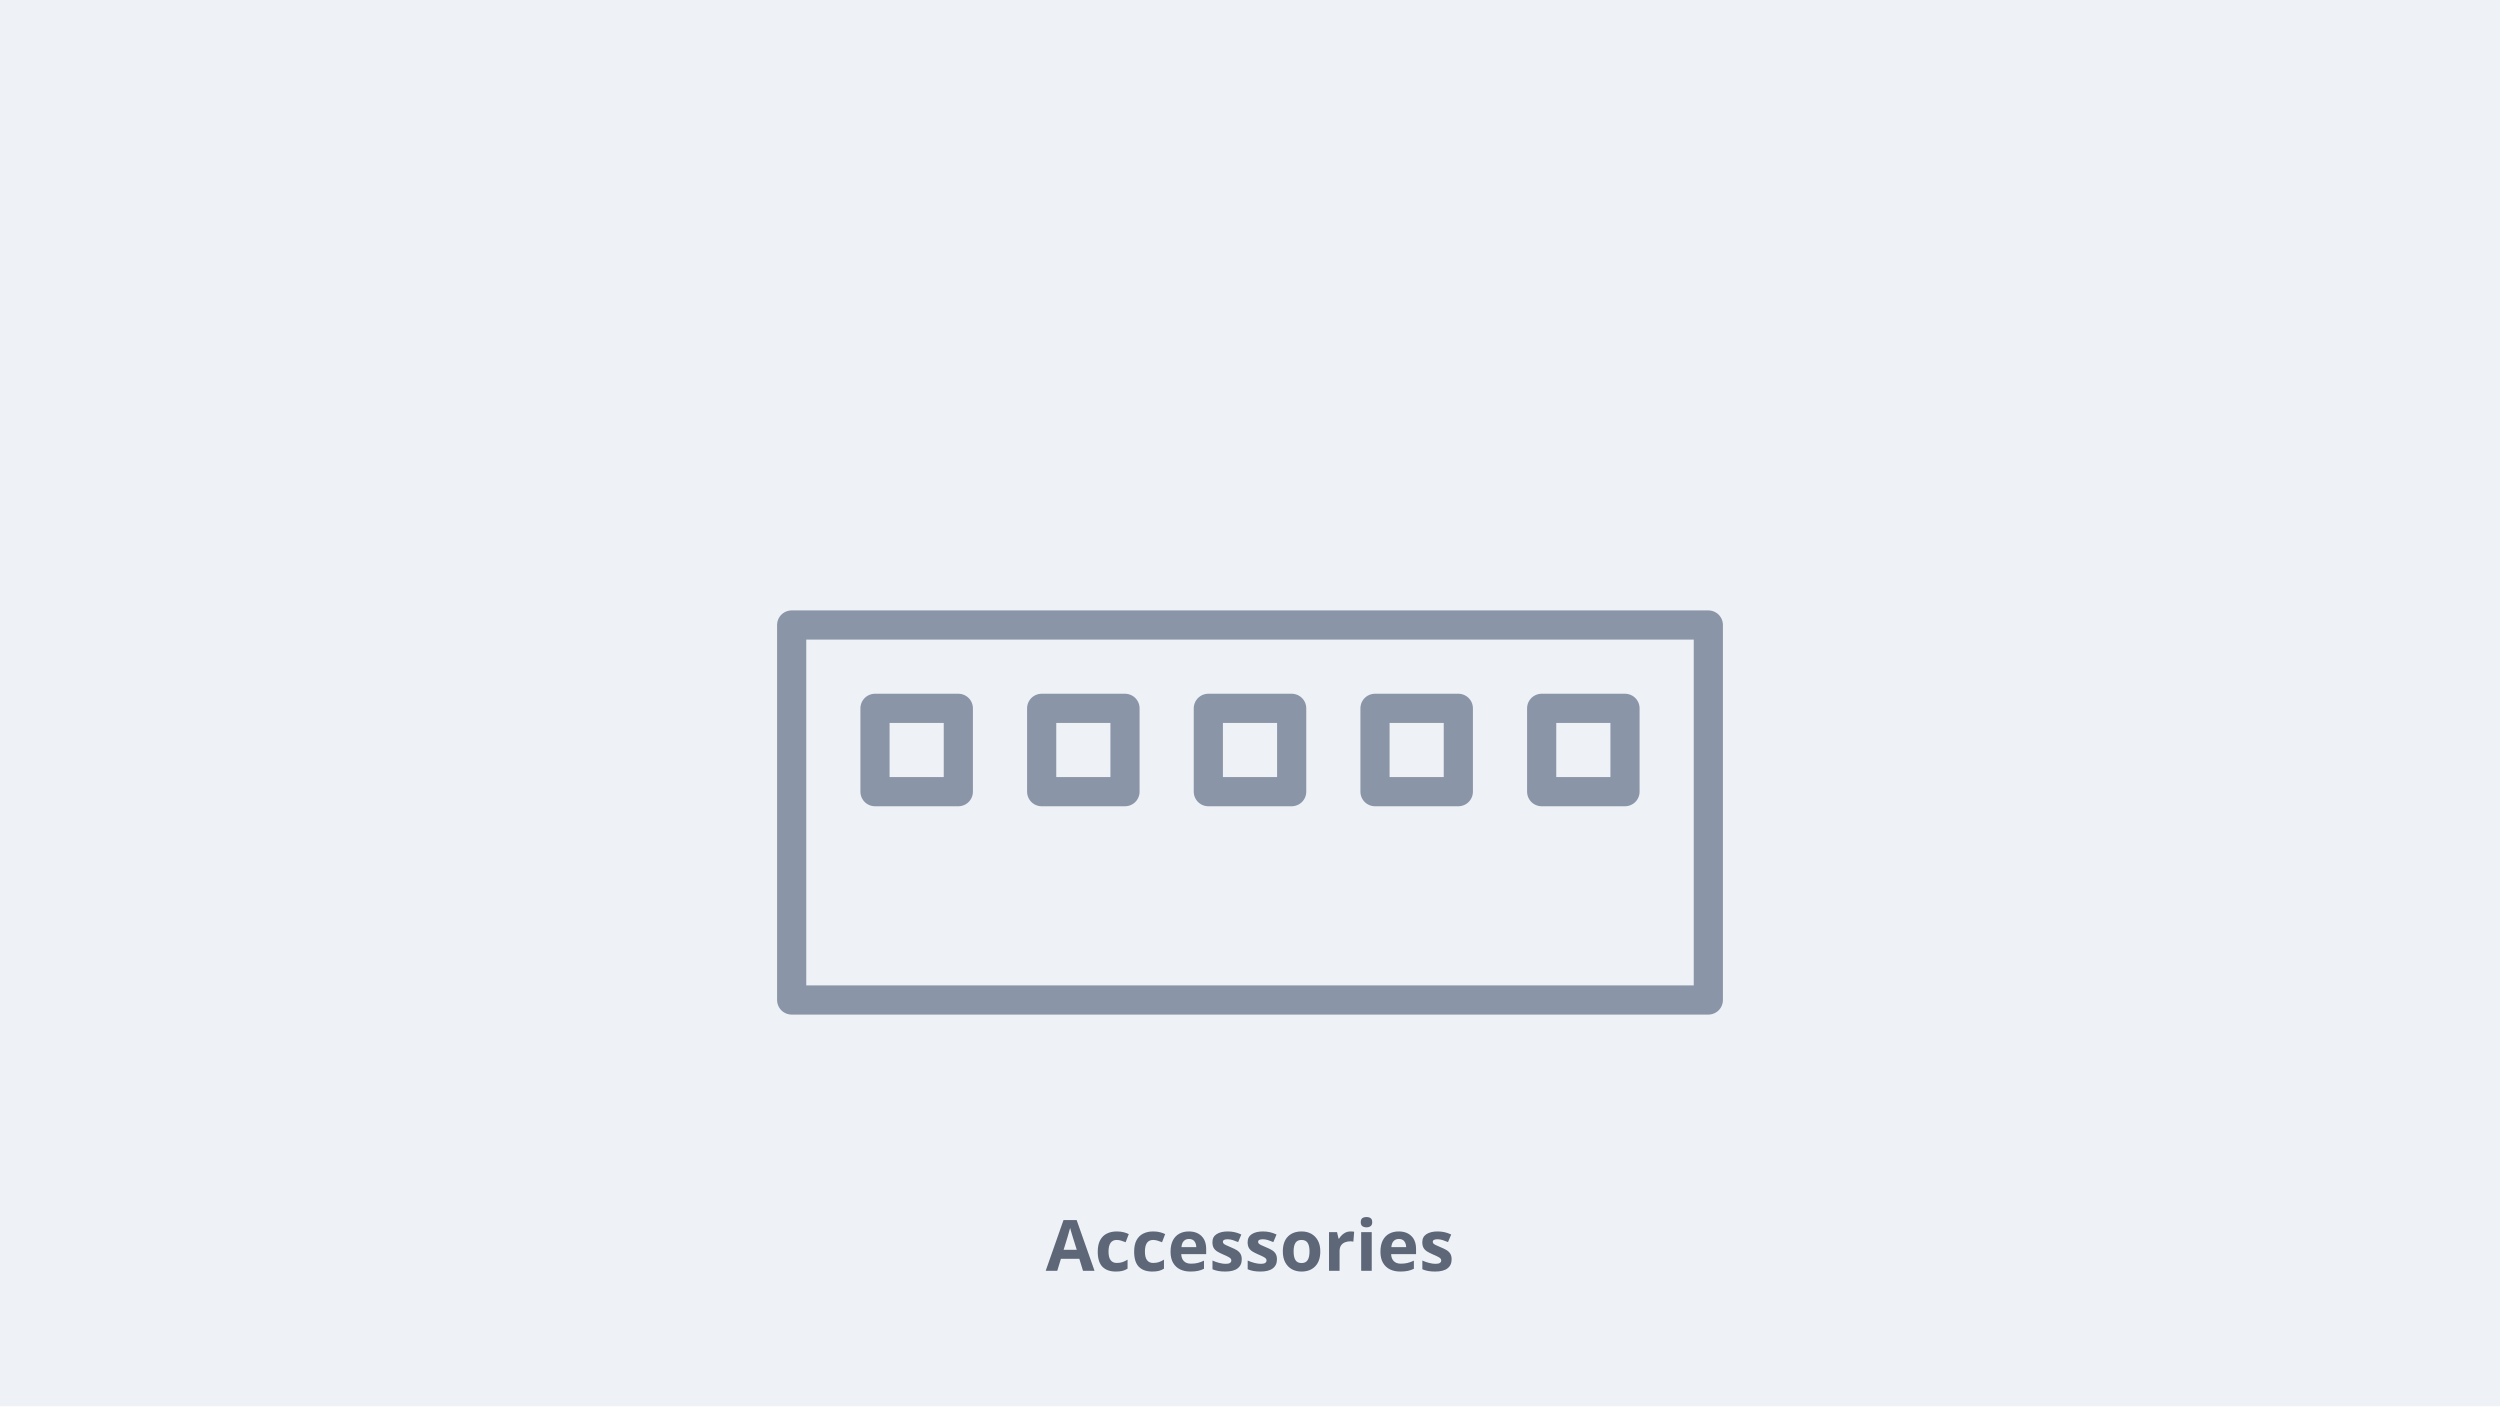
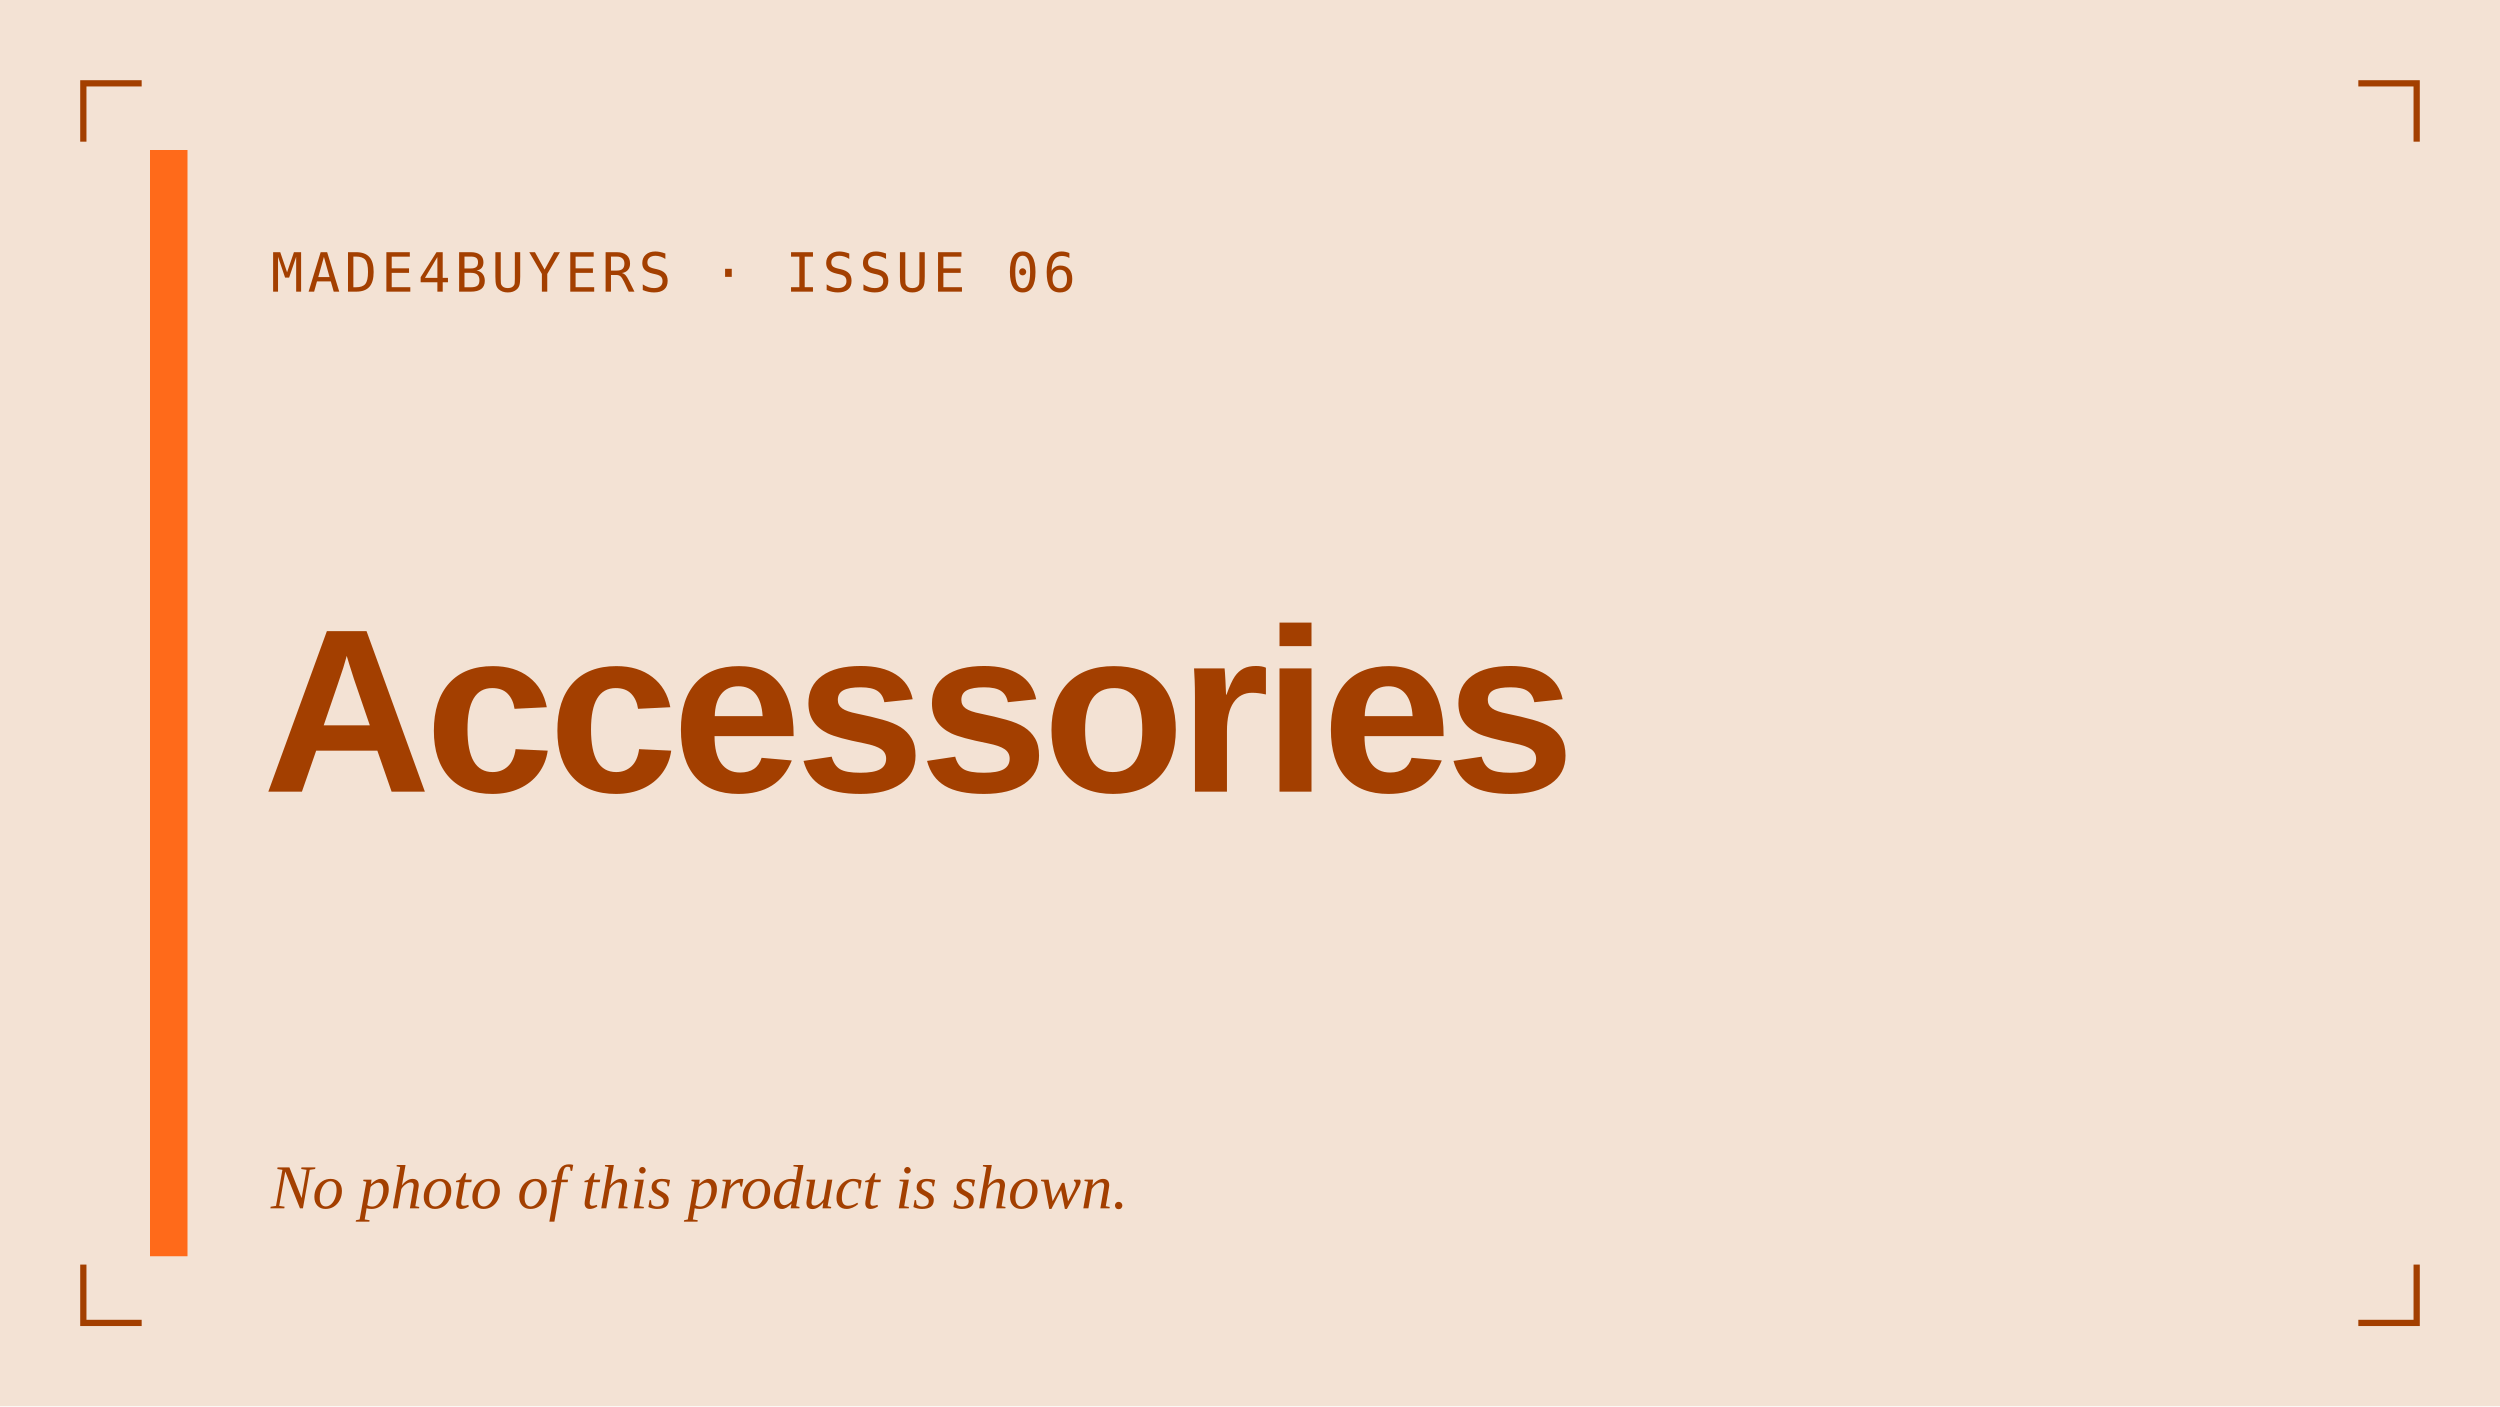
- <svg xmlns="http://www.w3.org/2000/svg" width="1200" height="675" viewBox="0 0 1200 675" role="img" aria-label="Accessories placeholder image">
-   <rect width="1200" height="675" fill="#eef1f6" />
-   <path d="M380 300h440v180H380z M420 340h40v40h-40z M500 340h40v40h-40z M580 340h40v40h-40z M660 340h40v40h-40z M740 340h40v40h-40z" fill="none" stroke="#8a95a8" stroke-width="14" stroke-linecap="round" stroke-linejoin="round" />
-   <text x="600" y="610" text-anchor="middle" font-family="system-ui,sans-serif" font-size="34" font-weight="700" fill="#5d6778">Accessories</text>
+ <svg xmlns="http://www.w3.org/2000/svg" width="1200" height="675" viewBox="0 0 1200 675" role="img" aria-label="Accessories: illustration, not a product photo">
+   <rect width="1200" height="675" fill="#F3E2D4" />
+   <rect x="72" y="72" width="18" height="531" fill="#FF6A1A" />
+   <path d="M40 68V40H68" fill="none" stroke="#A33F00" stroke-width="3" />
+   <path d="M1160 68V40H1132" fill="none" stroke="#A33F00" stroke-width="3" />
+   <path d="M40 607V635H68" fill="none" stroke="#A33F00" stroke-width="3" />
+   <path d="M1160 607V635H1132" fill="none" stroke="#A33F00" stroke-width="3" />
+   <text x="130" y="140" font-family="ui-monospace, Menlo, Consolas, monospace" font-size="26" letter-spacing="2" fill="#A33F00">MADE4BUYERS · ISSUE 06</text>
+   <text x="126" y="380" font-family="'Arial Black', 'Helvetica Neue', Arial, sans-serif" font-weight="900" font-size="112" letter-spacing="-3" fill="#A33F00">Accessories</text>
+   <text x="130" y="580" font-family="Georgia, 'Times New Roman', serif" font-style="italic" font-size="30" fill="#A33F00">No photo of this product is shown.</text>
</svg>
